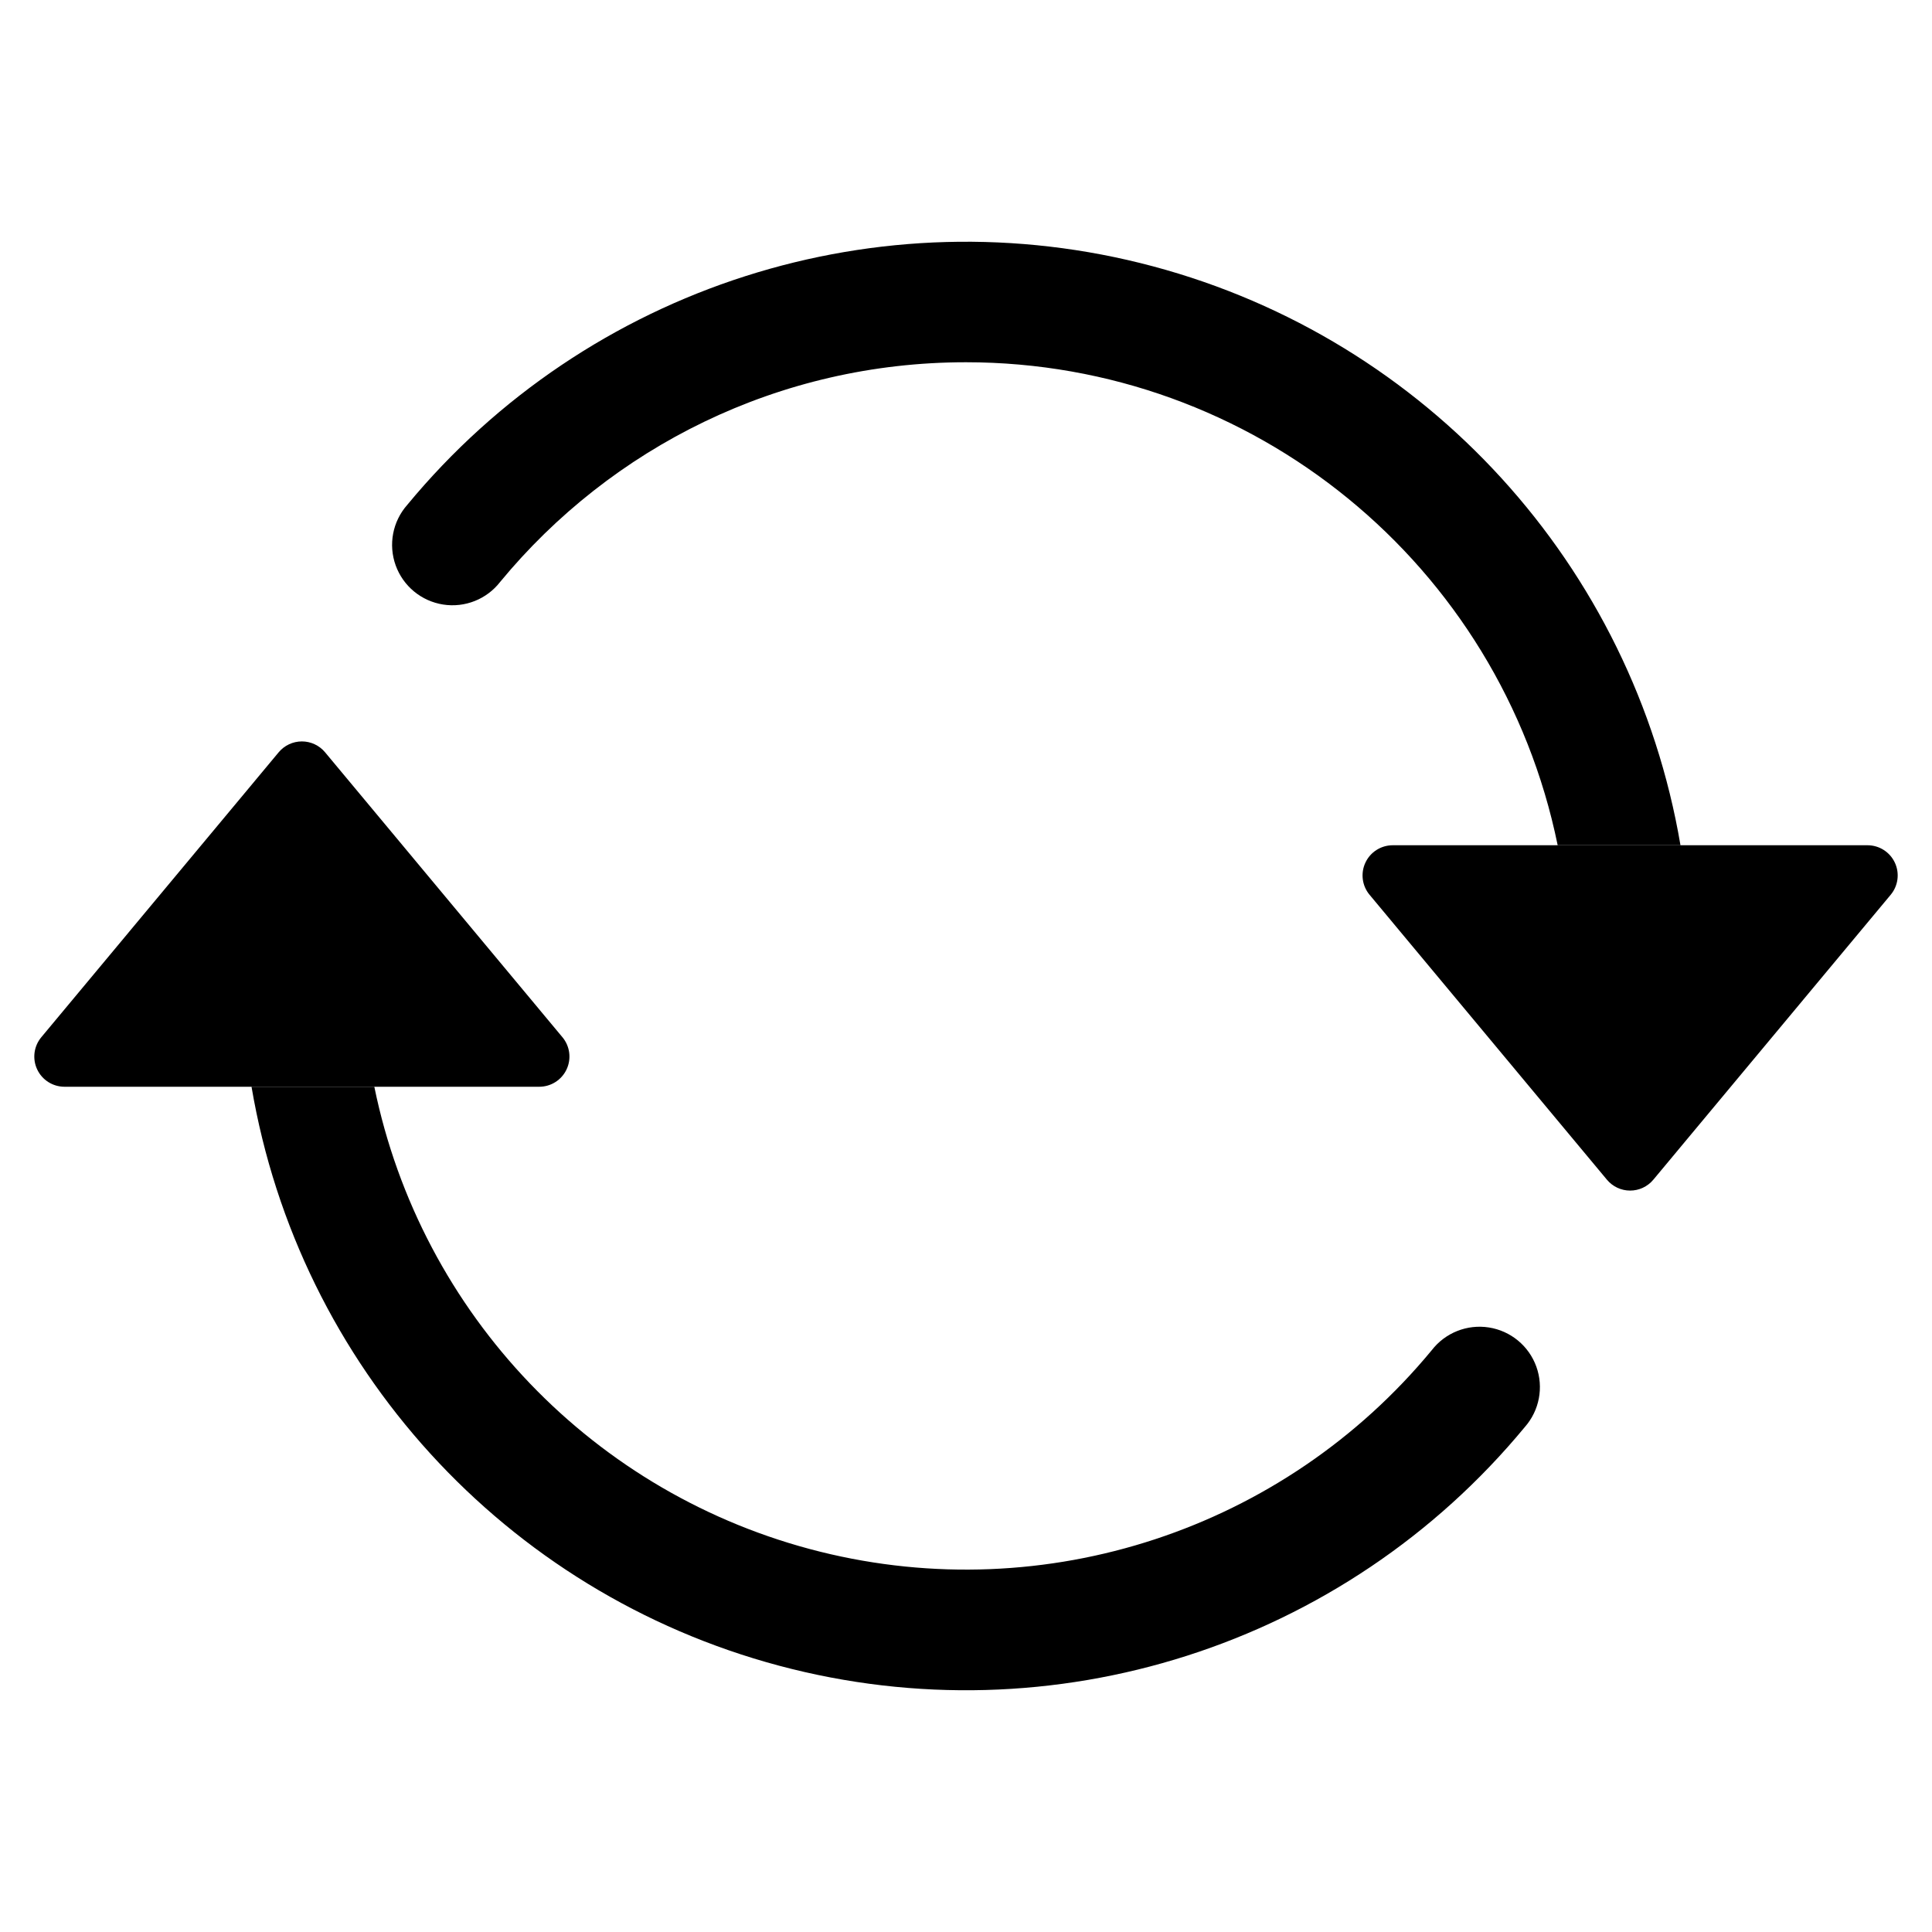
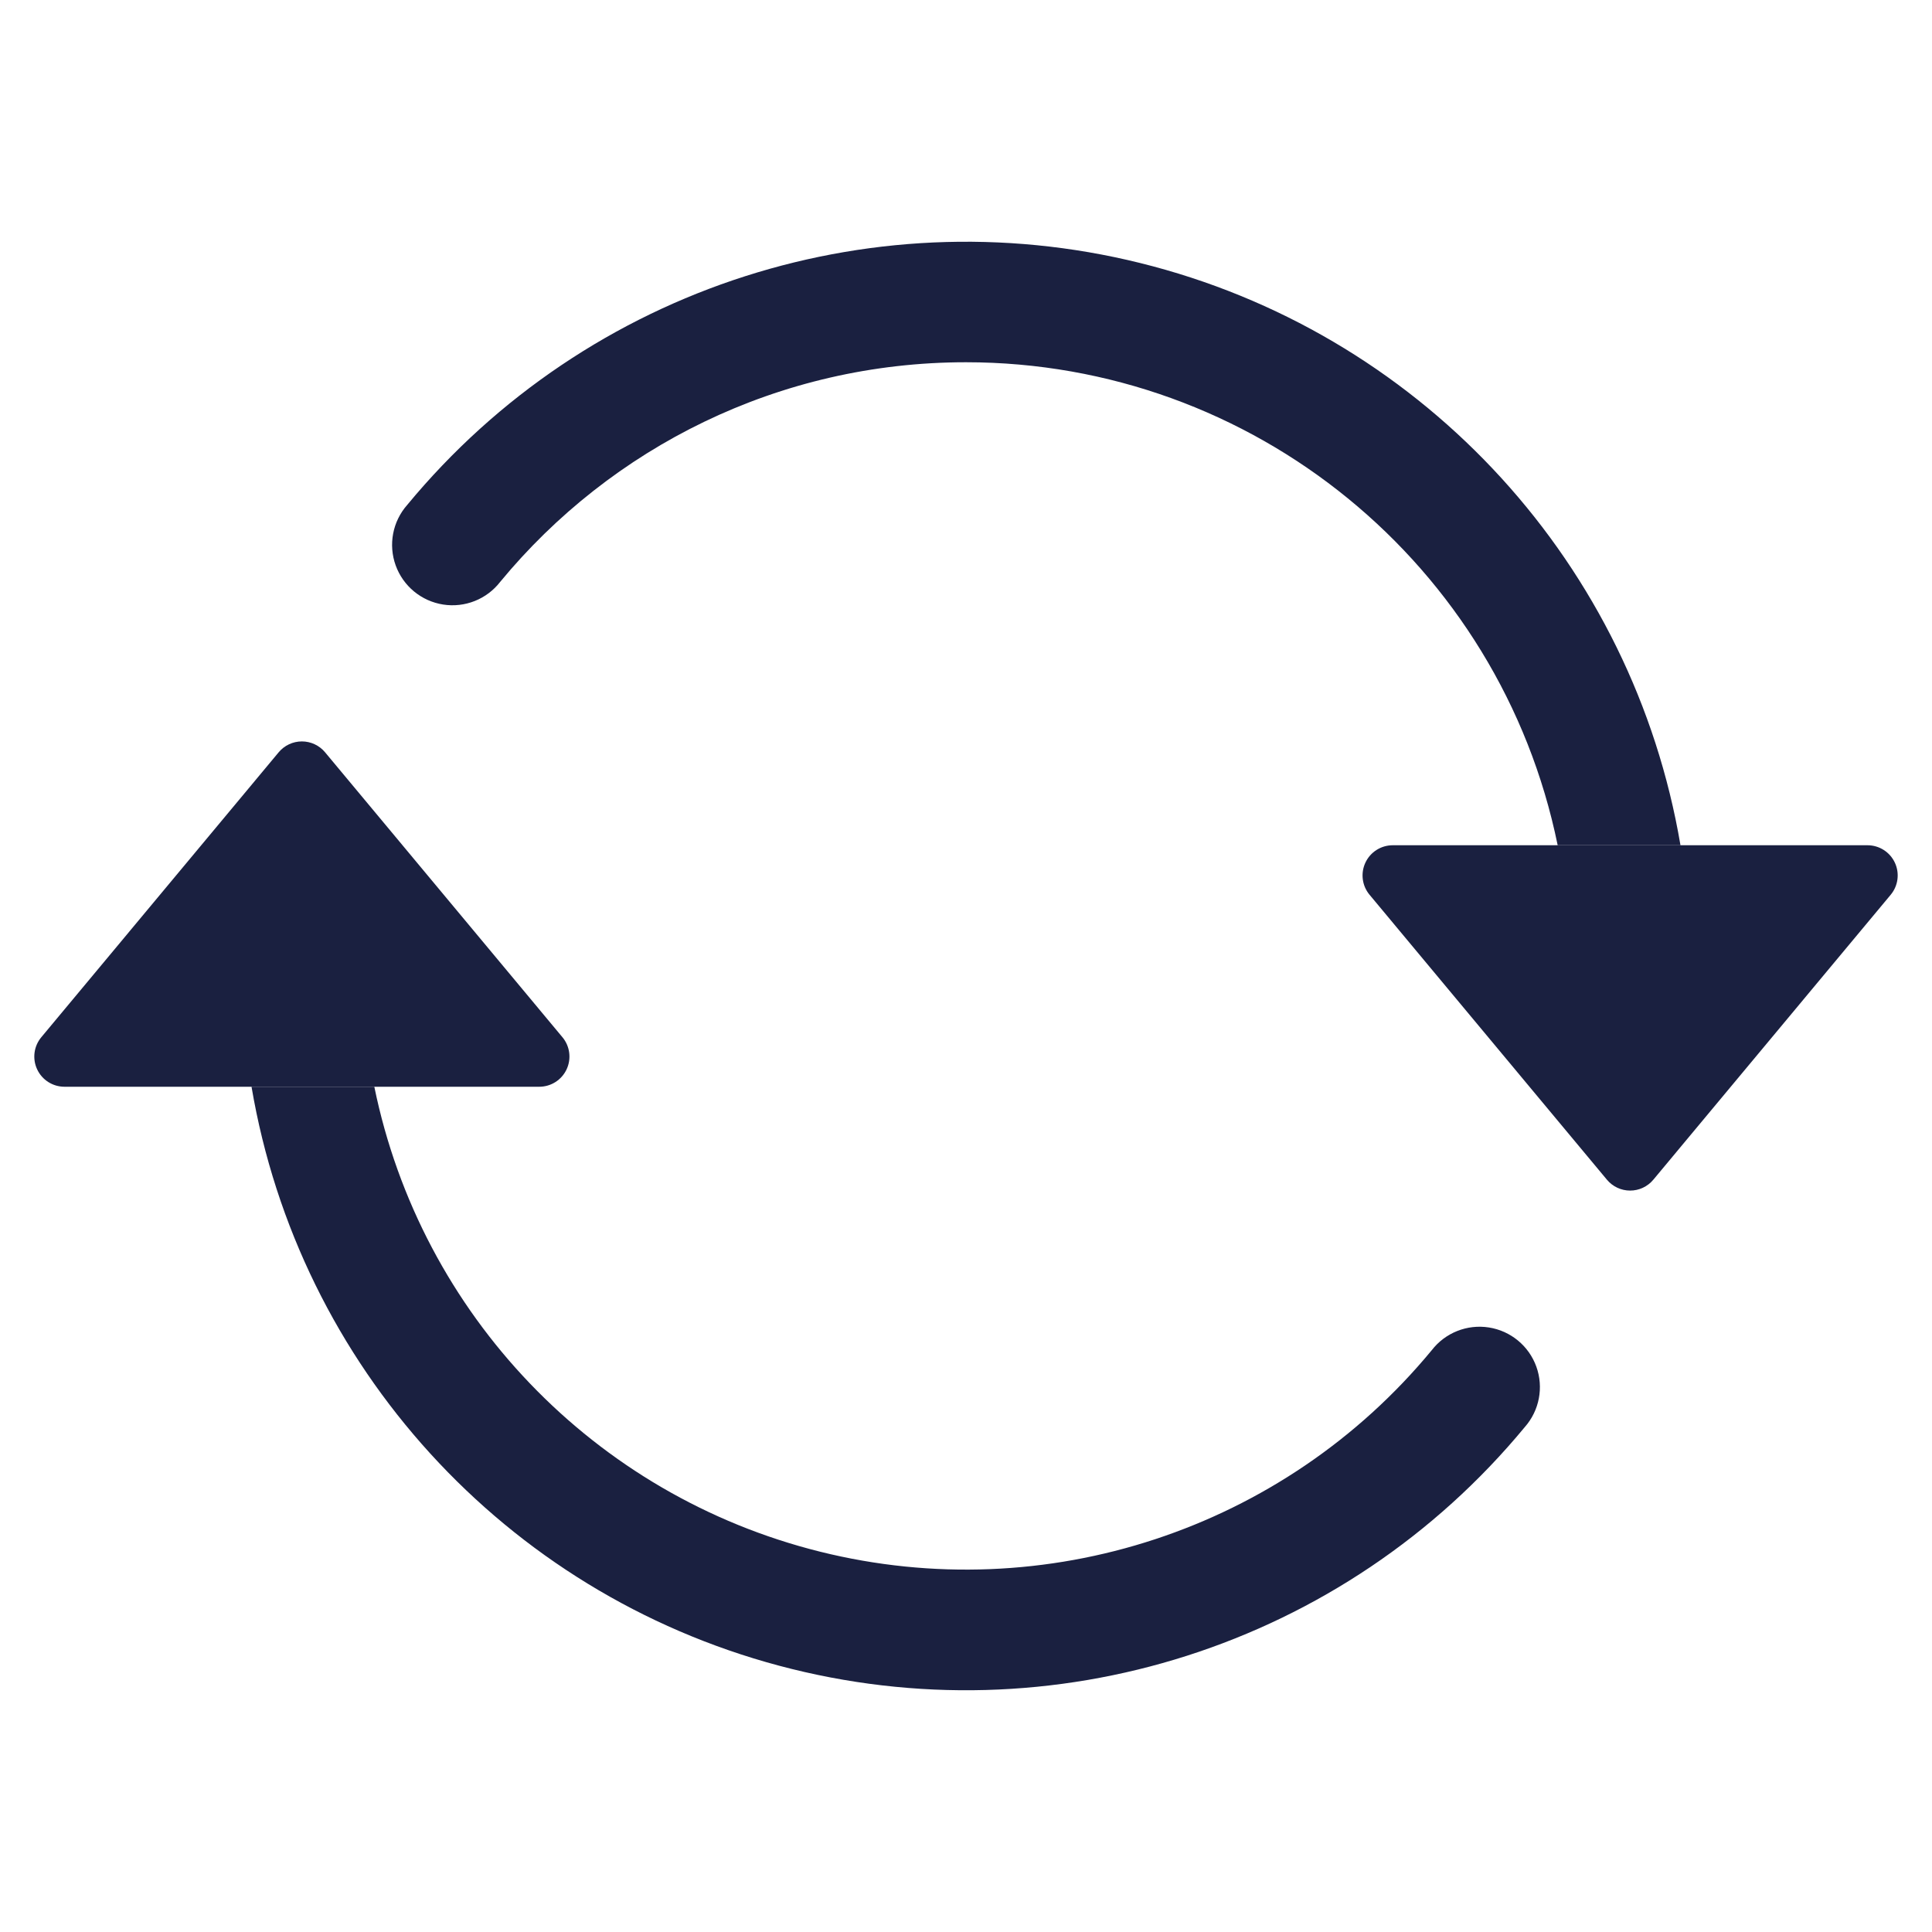
- <svg xmlns="http://www.w3.org/2000/svg" width="16" height="16" fill="currentColor" class="bi bi-arrow-repeat" viewBox="0 0 16 16">
+ <svg xmlns="http://www.w3.org/2000/svg" width="16" height="16" fill="#1a2040" class="bi bi-arrow-repeat" viewBox="0 0 16 16">
  <path d="M11.534 7h3.932a.25.25 0 0 1 .192.41l-1.966 2.36a.25.25 0 0 1-.384 0l-1.966-2.36a.25.25 0 0 1 .192-.41zm-11 2h3.932a.25.25 0 0 0 .192-.41L2.692 6.23a.25.25 0 0 0-.384 0L.342 8.59A.25.25 0 0 0 .534 9z" />
  <path fill-rule="evenodd" d="M8 3c-1.552 0-2.94.707-3.857 1.818a.5.5 0 1 1-.771-.636A6.002 6.002 0 0 1 13.917 7H12.9A5.002 5.002 0 0 0 8 3zM3.1 9a5.002 5.002 0 0 0 8.757 2.182.5.5 0 1 1 .771.636A6.002 6.002 0 0 1 2.083 9H3.1z" />
</svg>
